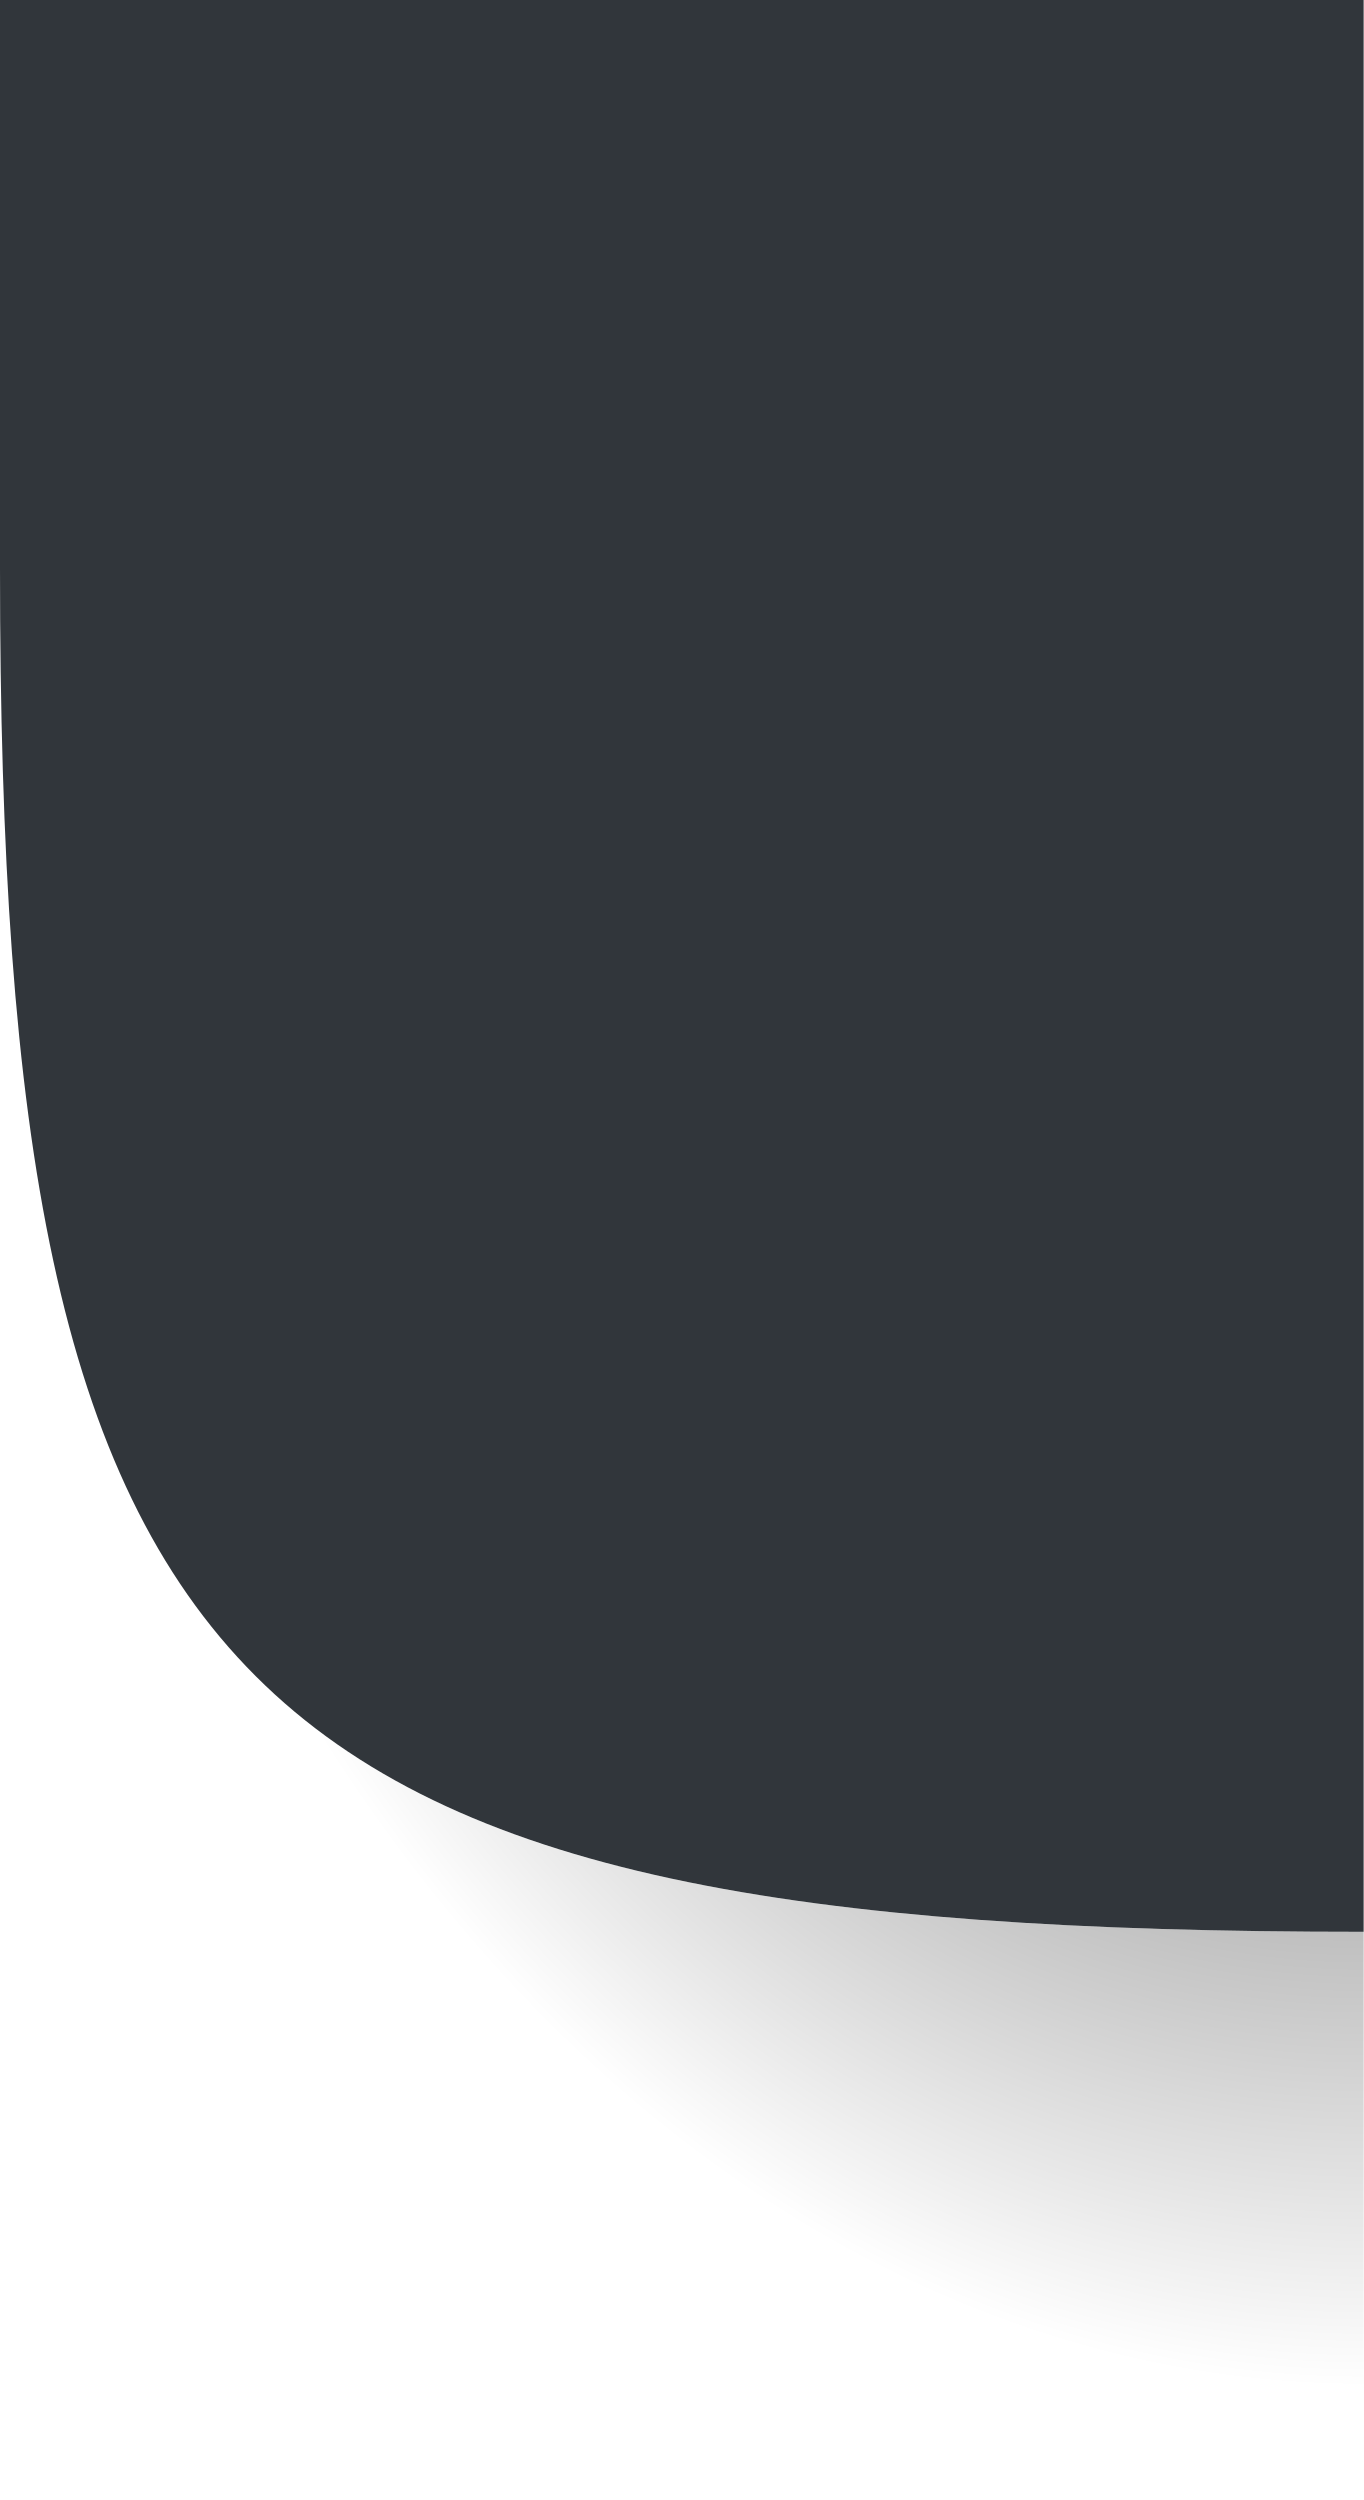
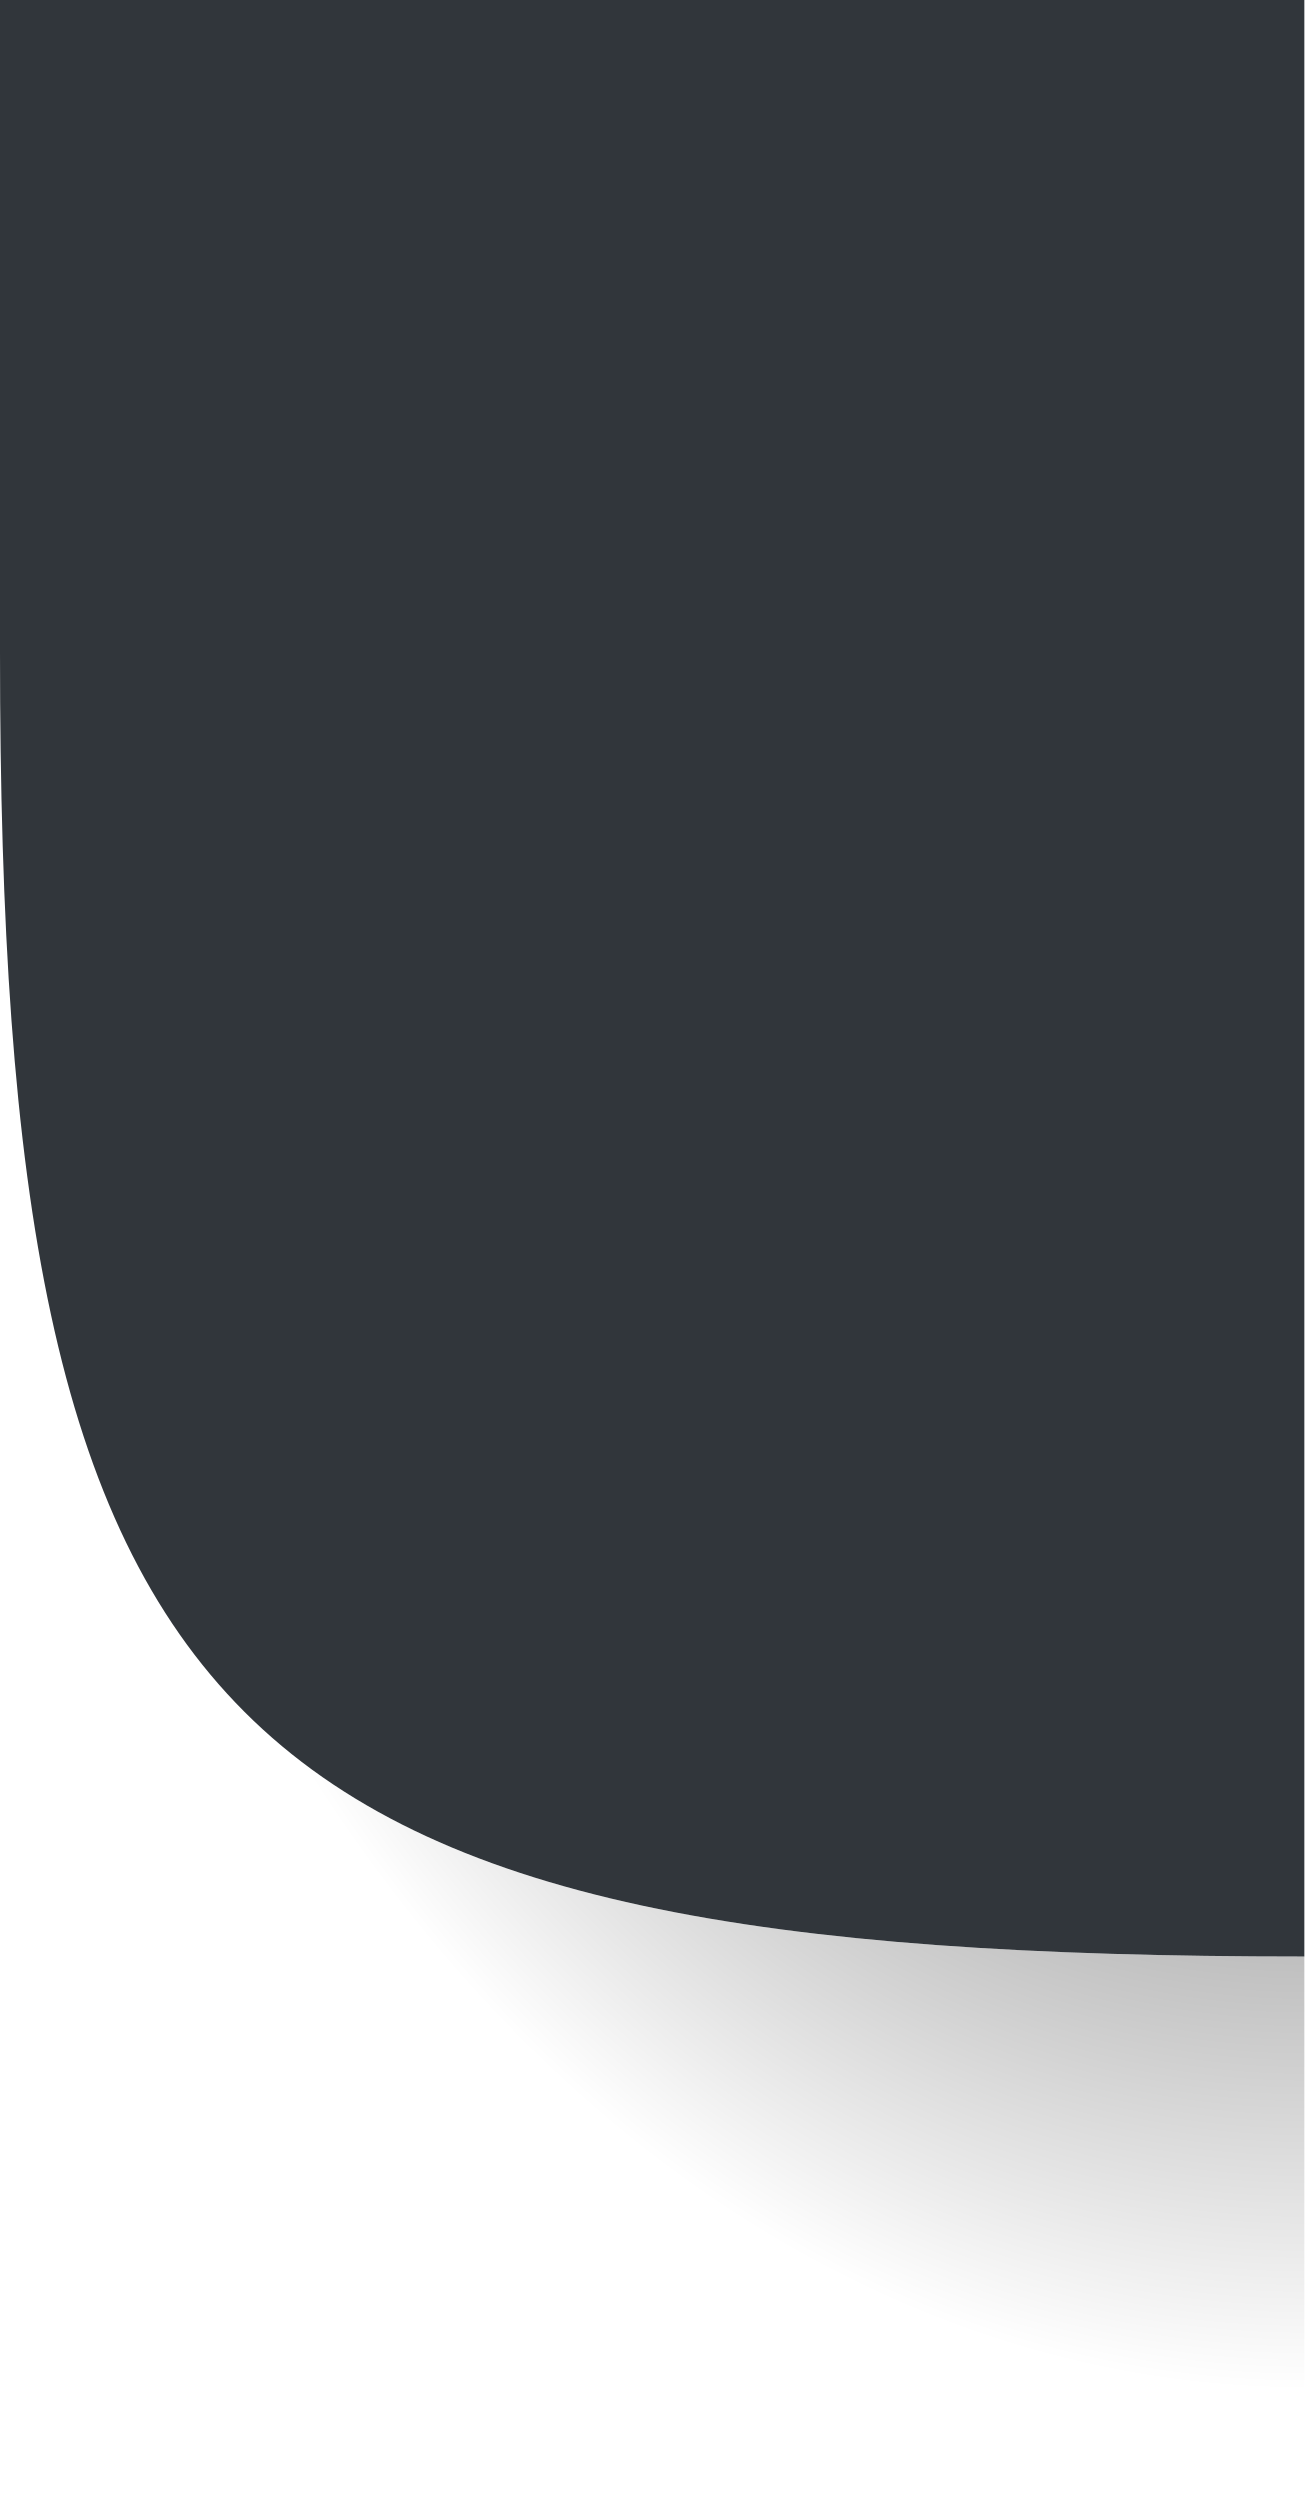
- <svg xmlns="http://www.w3.org/2000/svg" xmlns:xlink="http://www.w3.org/1999/xlink" width="24" height="44" version="1.1">
-   <defs id="defs2">
+ <svg xmlns="http://www.w3.org/2000/svg" xmlns:xlink="http://www.w3.org/1999/xlink" width="24" height="46" version="1.1">
+   <defs>
    <linearGradient id="linearGradient831">
      <stop style="stop-color:#000000;stop-opacity:1" offset="0" />
      <stop style="stop-color:#000000;stop-opacity:0" offset="1" />
    </linearGradient>
    <radialGradient id="radialGradient882-6" cx="129.71" cy="144.271" r="11" fx="129.71" fy="144.271" gradientTransform="matrix(-7.1666467e-5,2.90905,2.18189,5.3752371e-5,-290.7733,-367.3402)" gradientUnits="userSpaceOnUse" xlink:href="#linearGradient831" />
  </defs>
-   <g id="g828">
+   <g transform="translate(0,2)">
    <path id="shadow-bottomleft" style="opacity:1;fill:url(#radialGradient882-6)" d="M 0,44 V 10 10 C 0,30 4,34 24,34 V 44 Z" />
-     <path style="opacity:1;fill:#31363b" d="M 0,0 V 10 C 0,30 4,34 24,34 V 10 0 Z" />
+     <path style="opacity:1;fill:#31363b" d="M 0,-2 V 10 C 0,30 4,34 24,34 V 10 -2 Z" />
  </g>
</svg>
